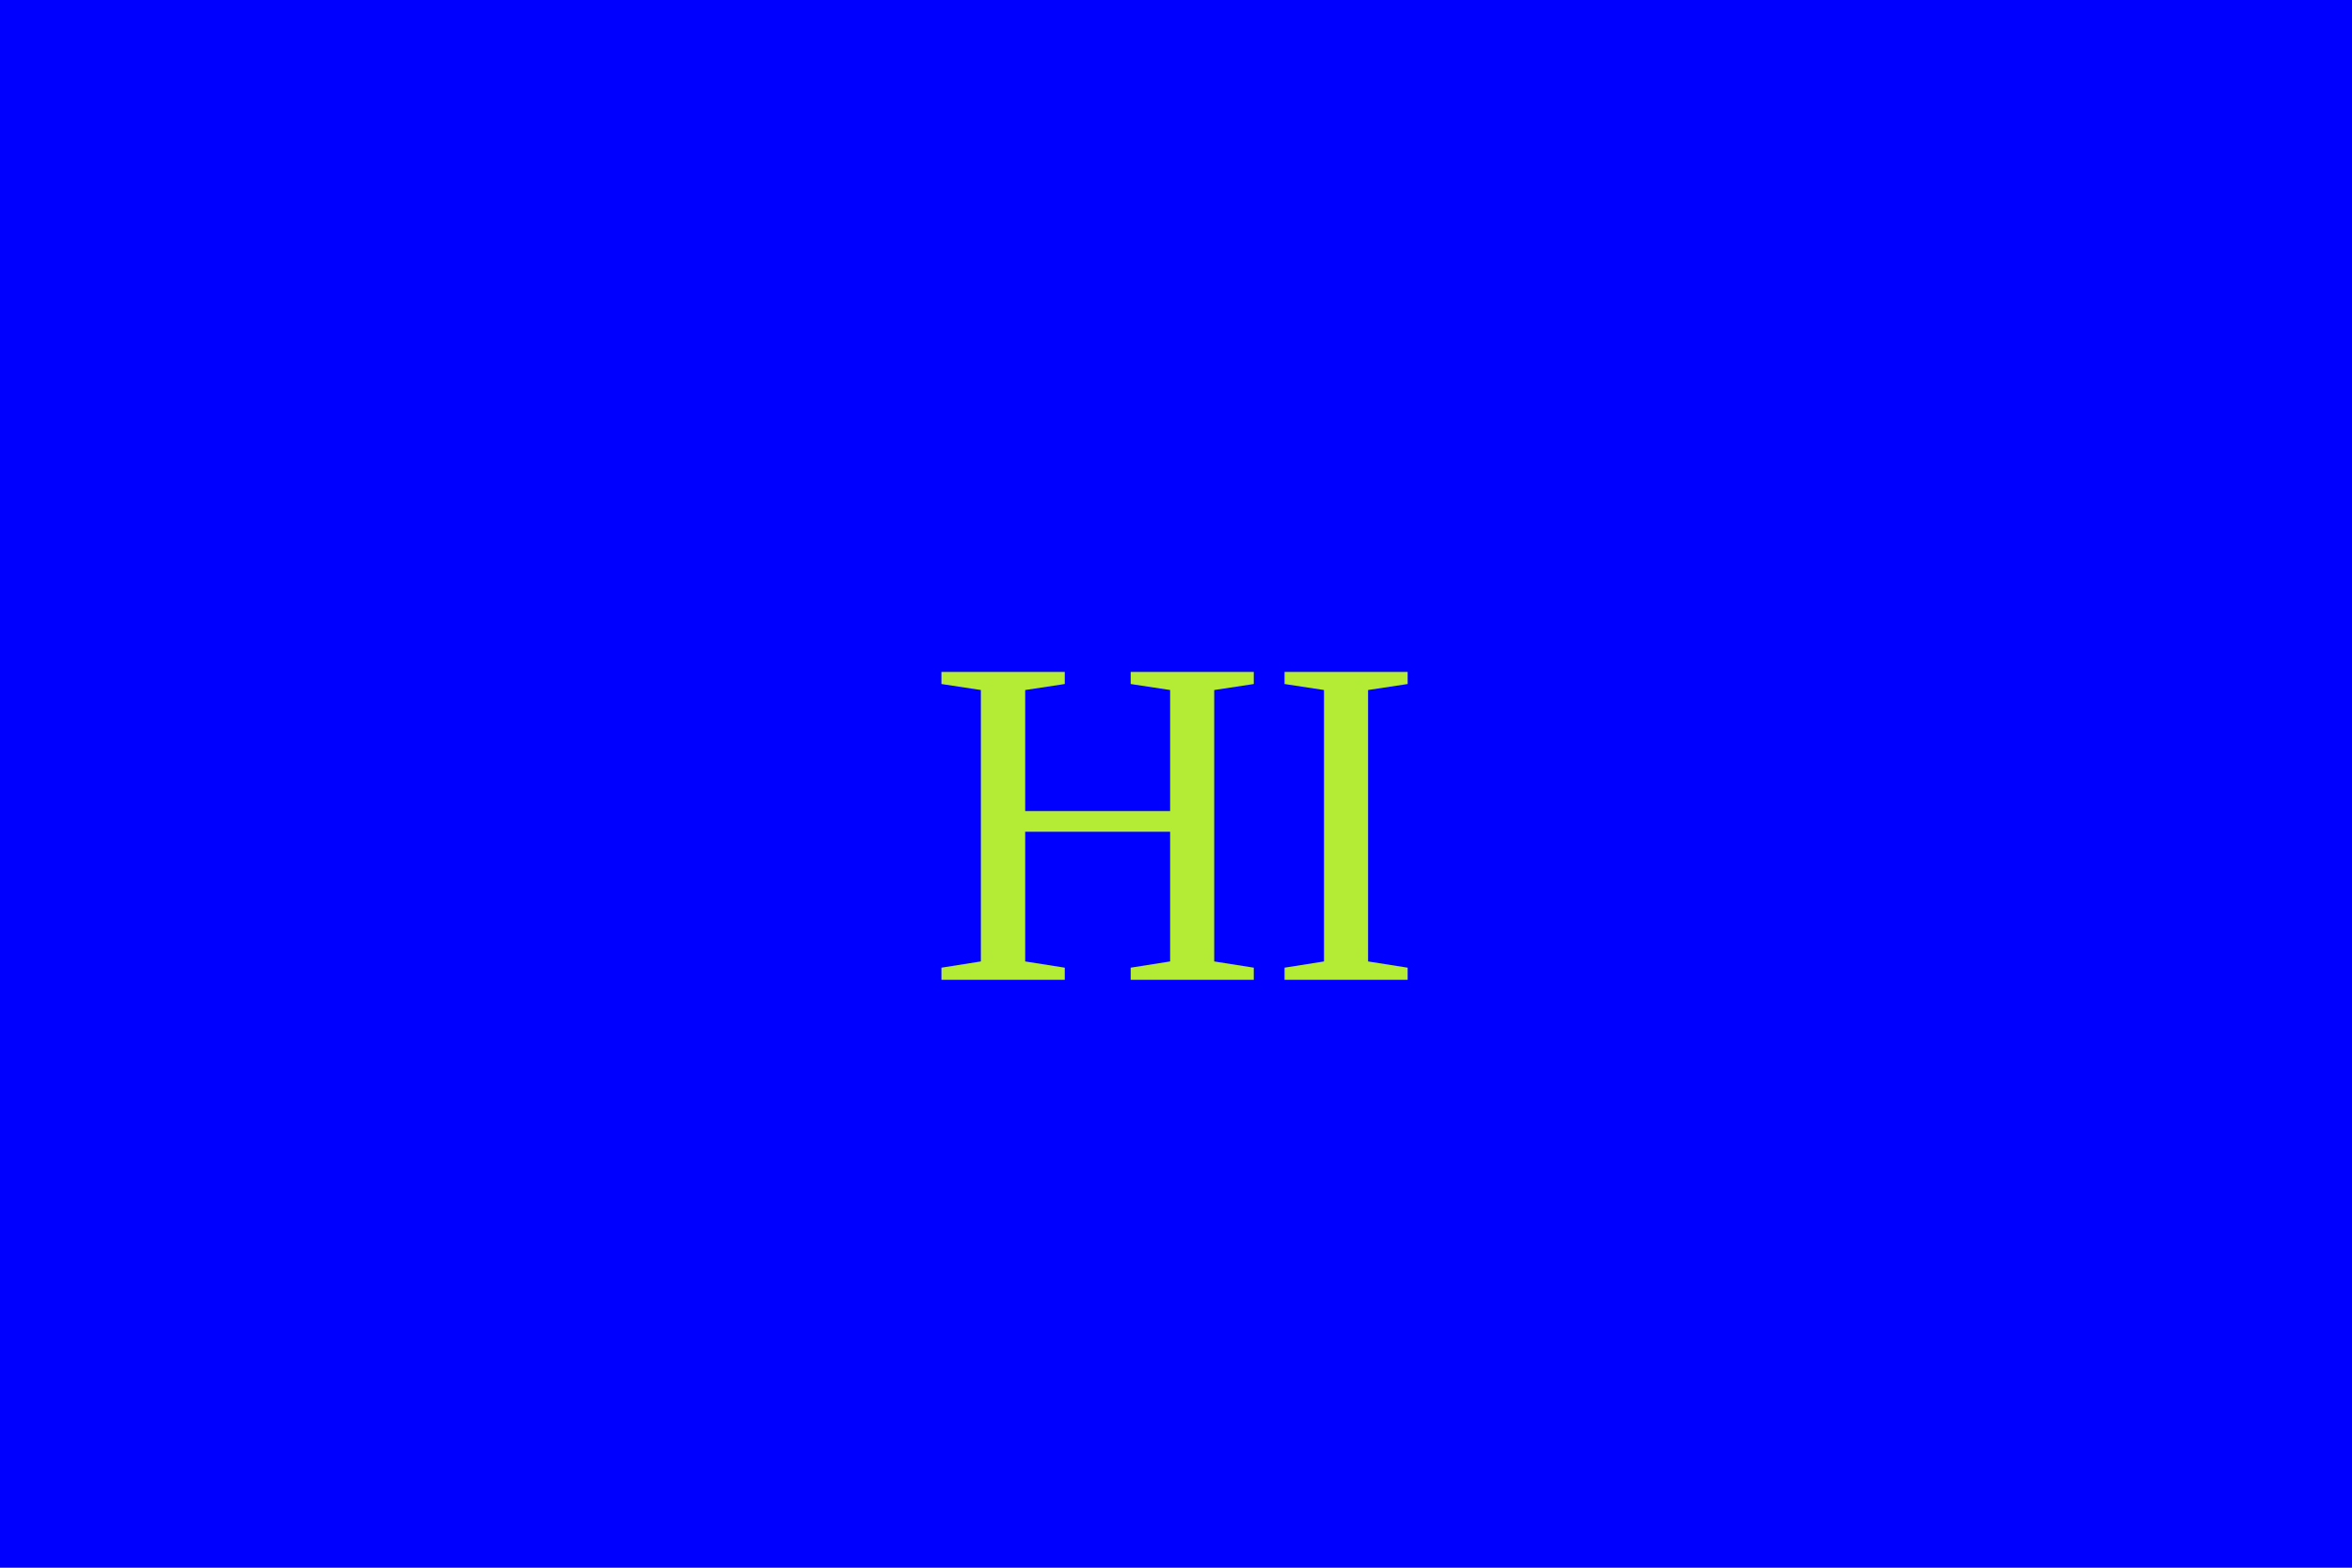
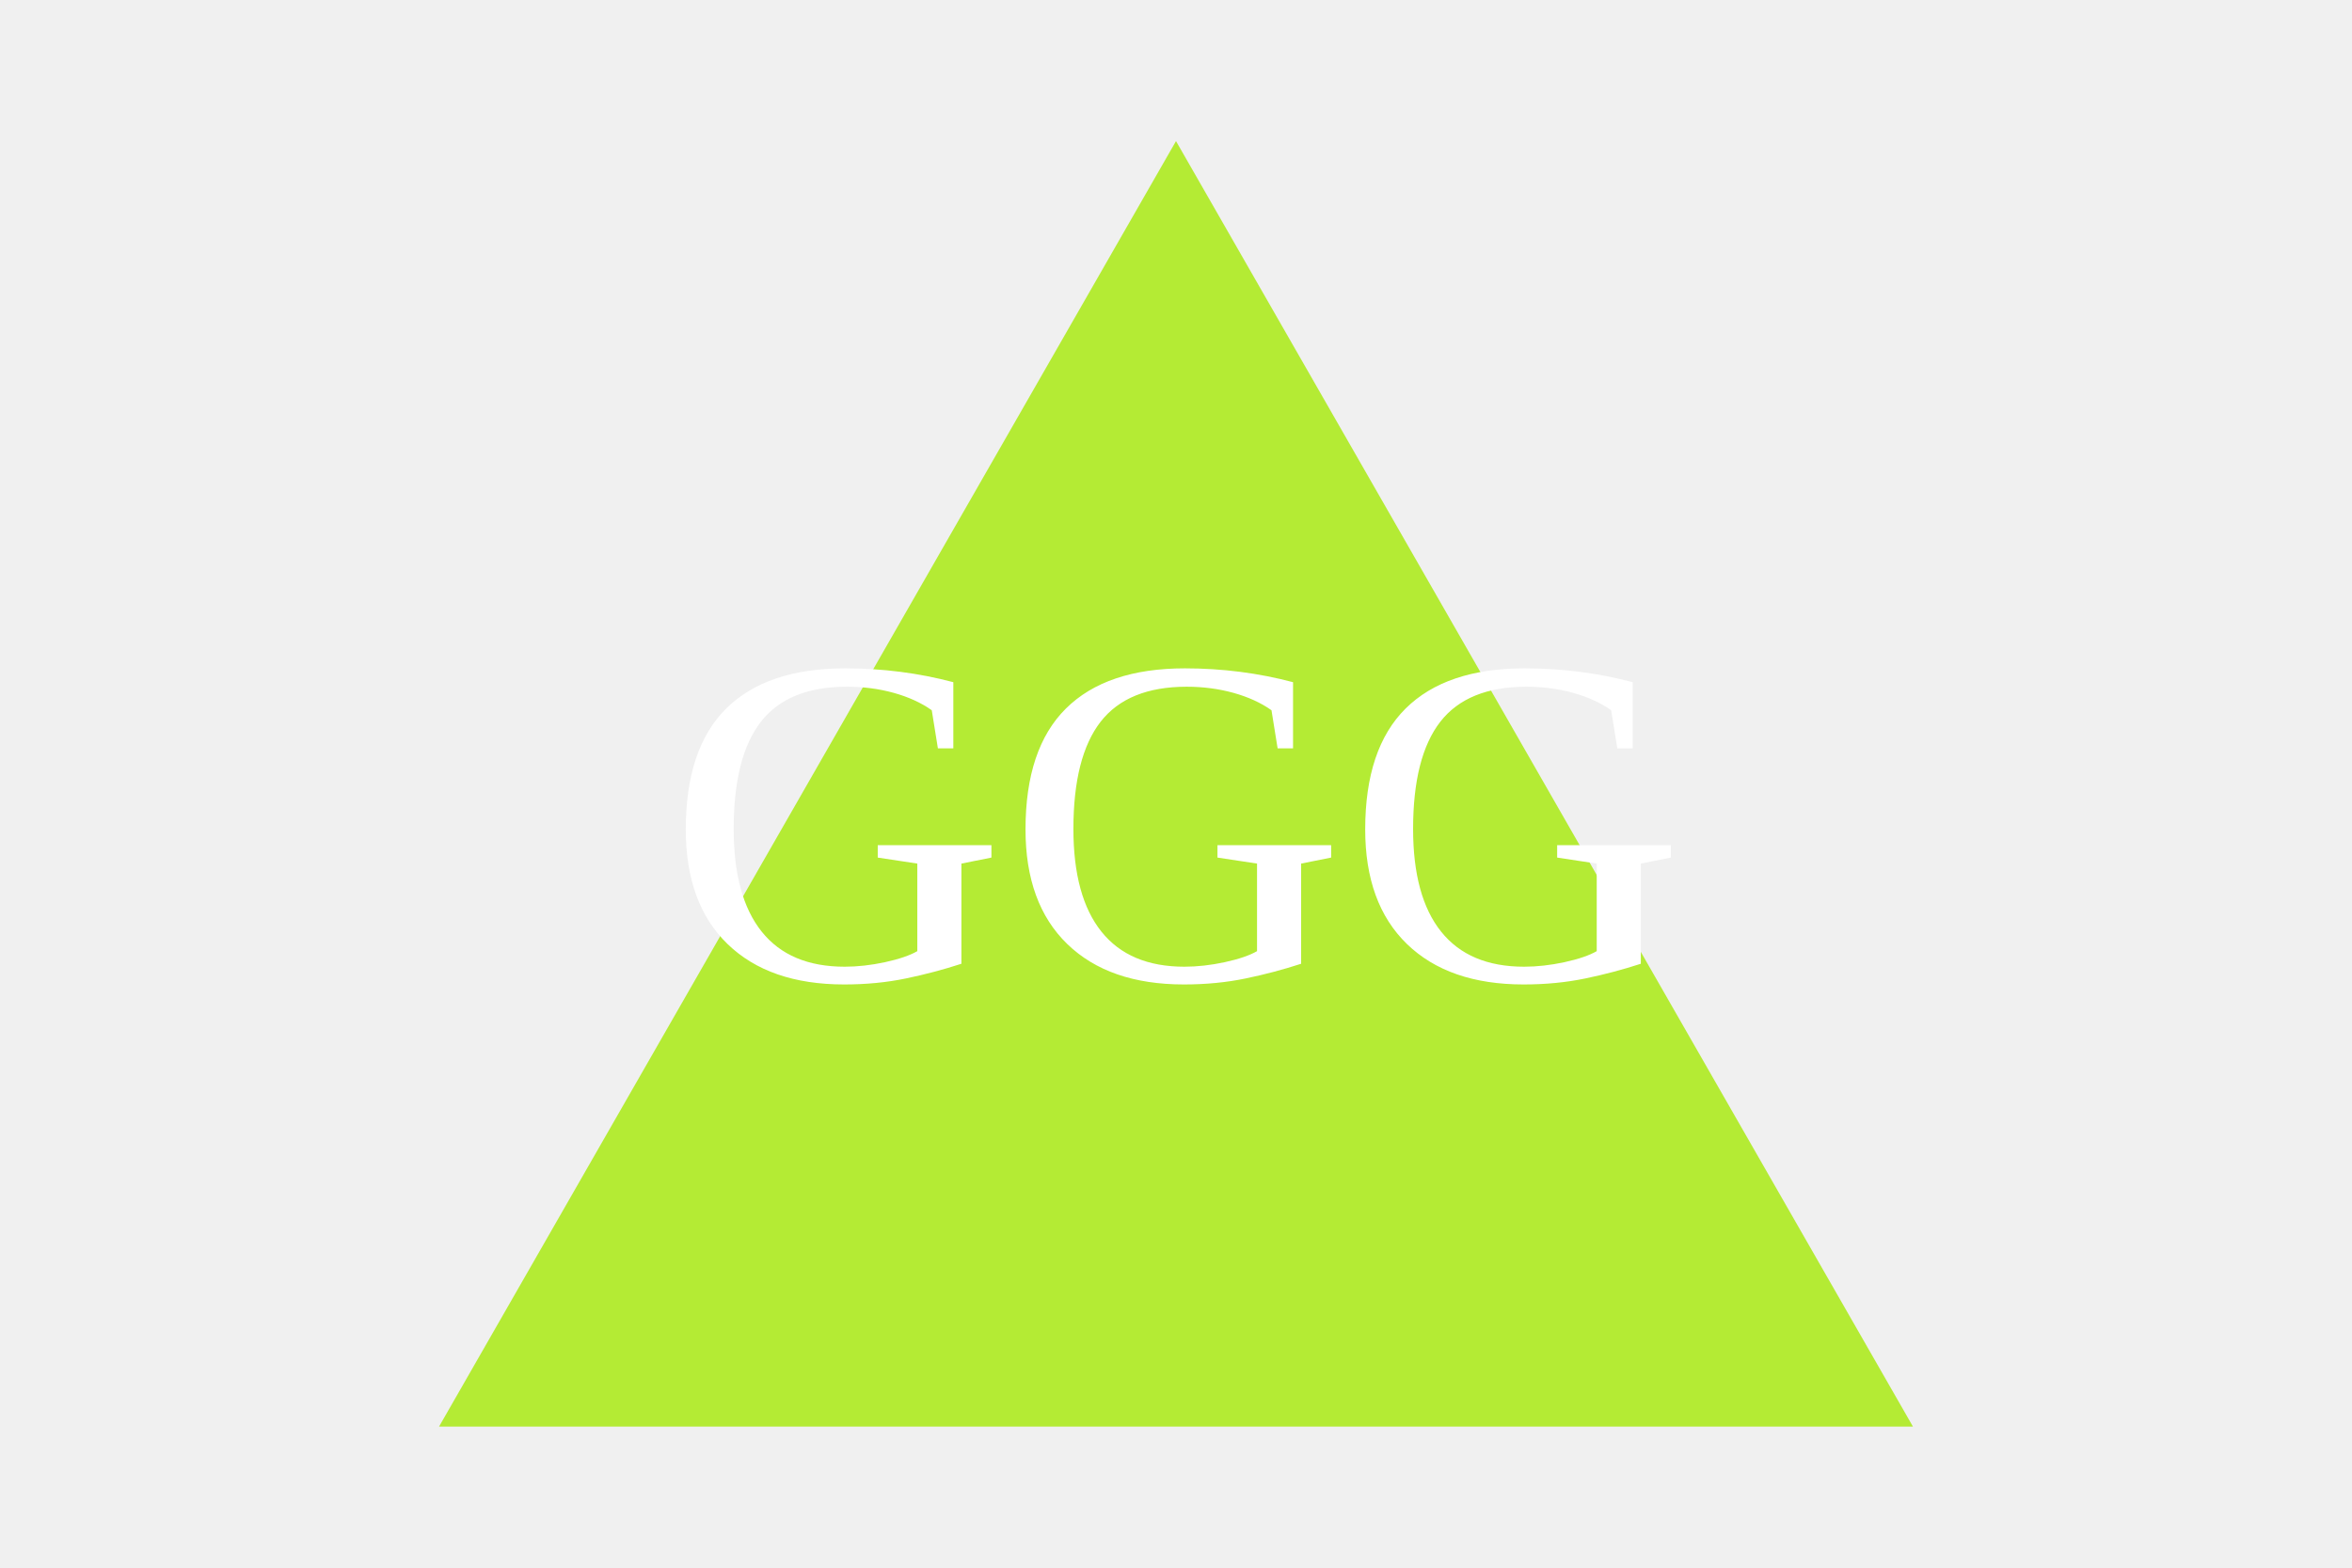
<svg xmlns="http://www.w3.org/2000/svg" version="1.1" width="300" height="200">
-   <rect width="100%" height="100%" fill="blue" />
-   <text x="150" y="125" font-size="60" text-anchor="middle" fill="#b4eb34">HI</text>
+   <polygon points="150, 18 244, 182 56, 182" fill="#b4eb34" />
+   <text x="150" y="125" font-size="60" text-anchor="middle" fill="white">GGG</text>
</svg>
